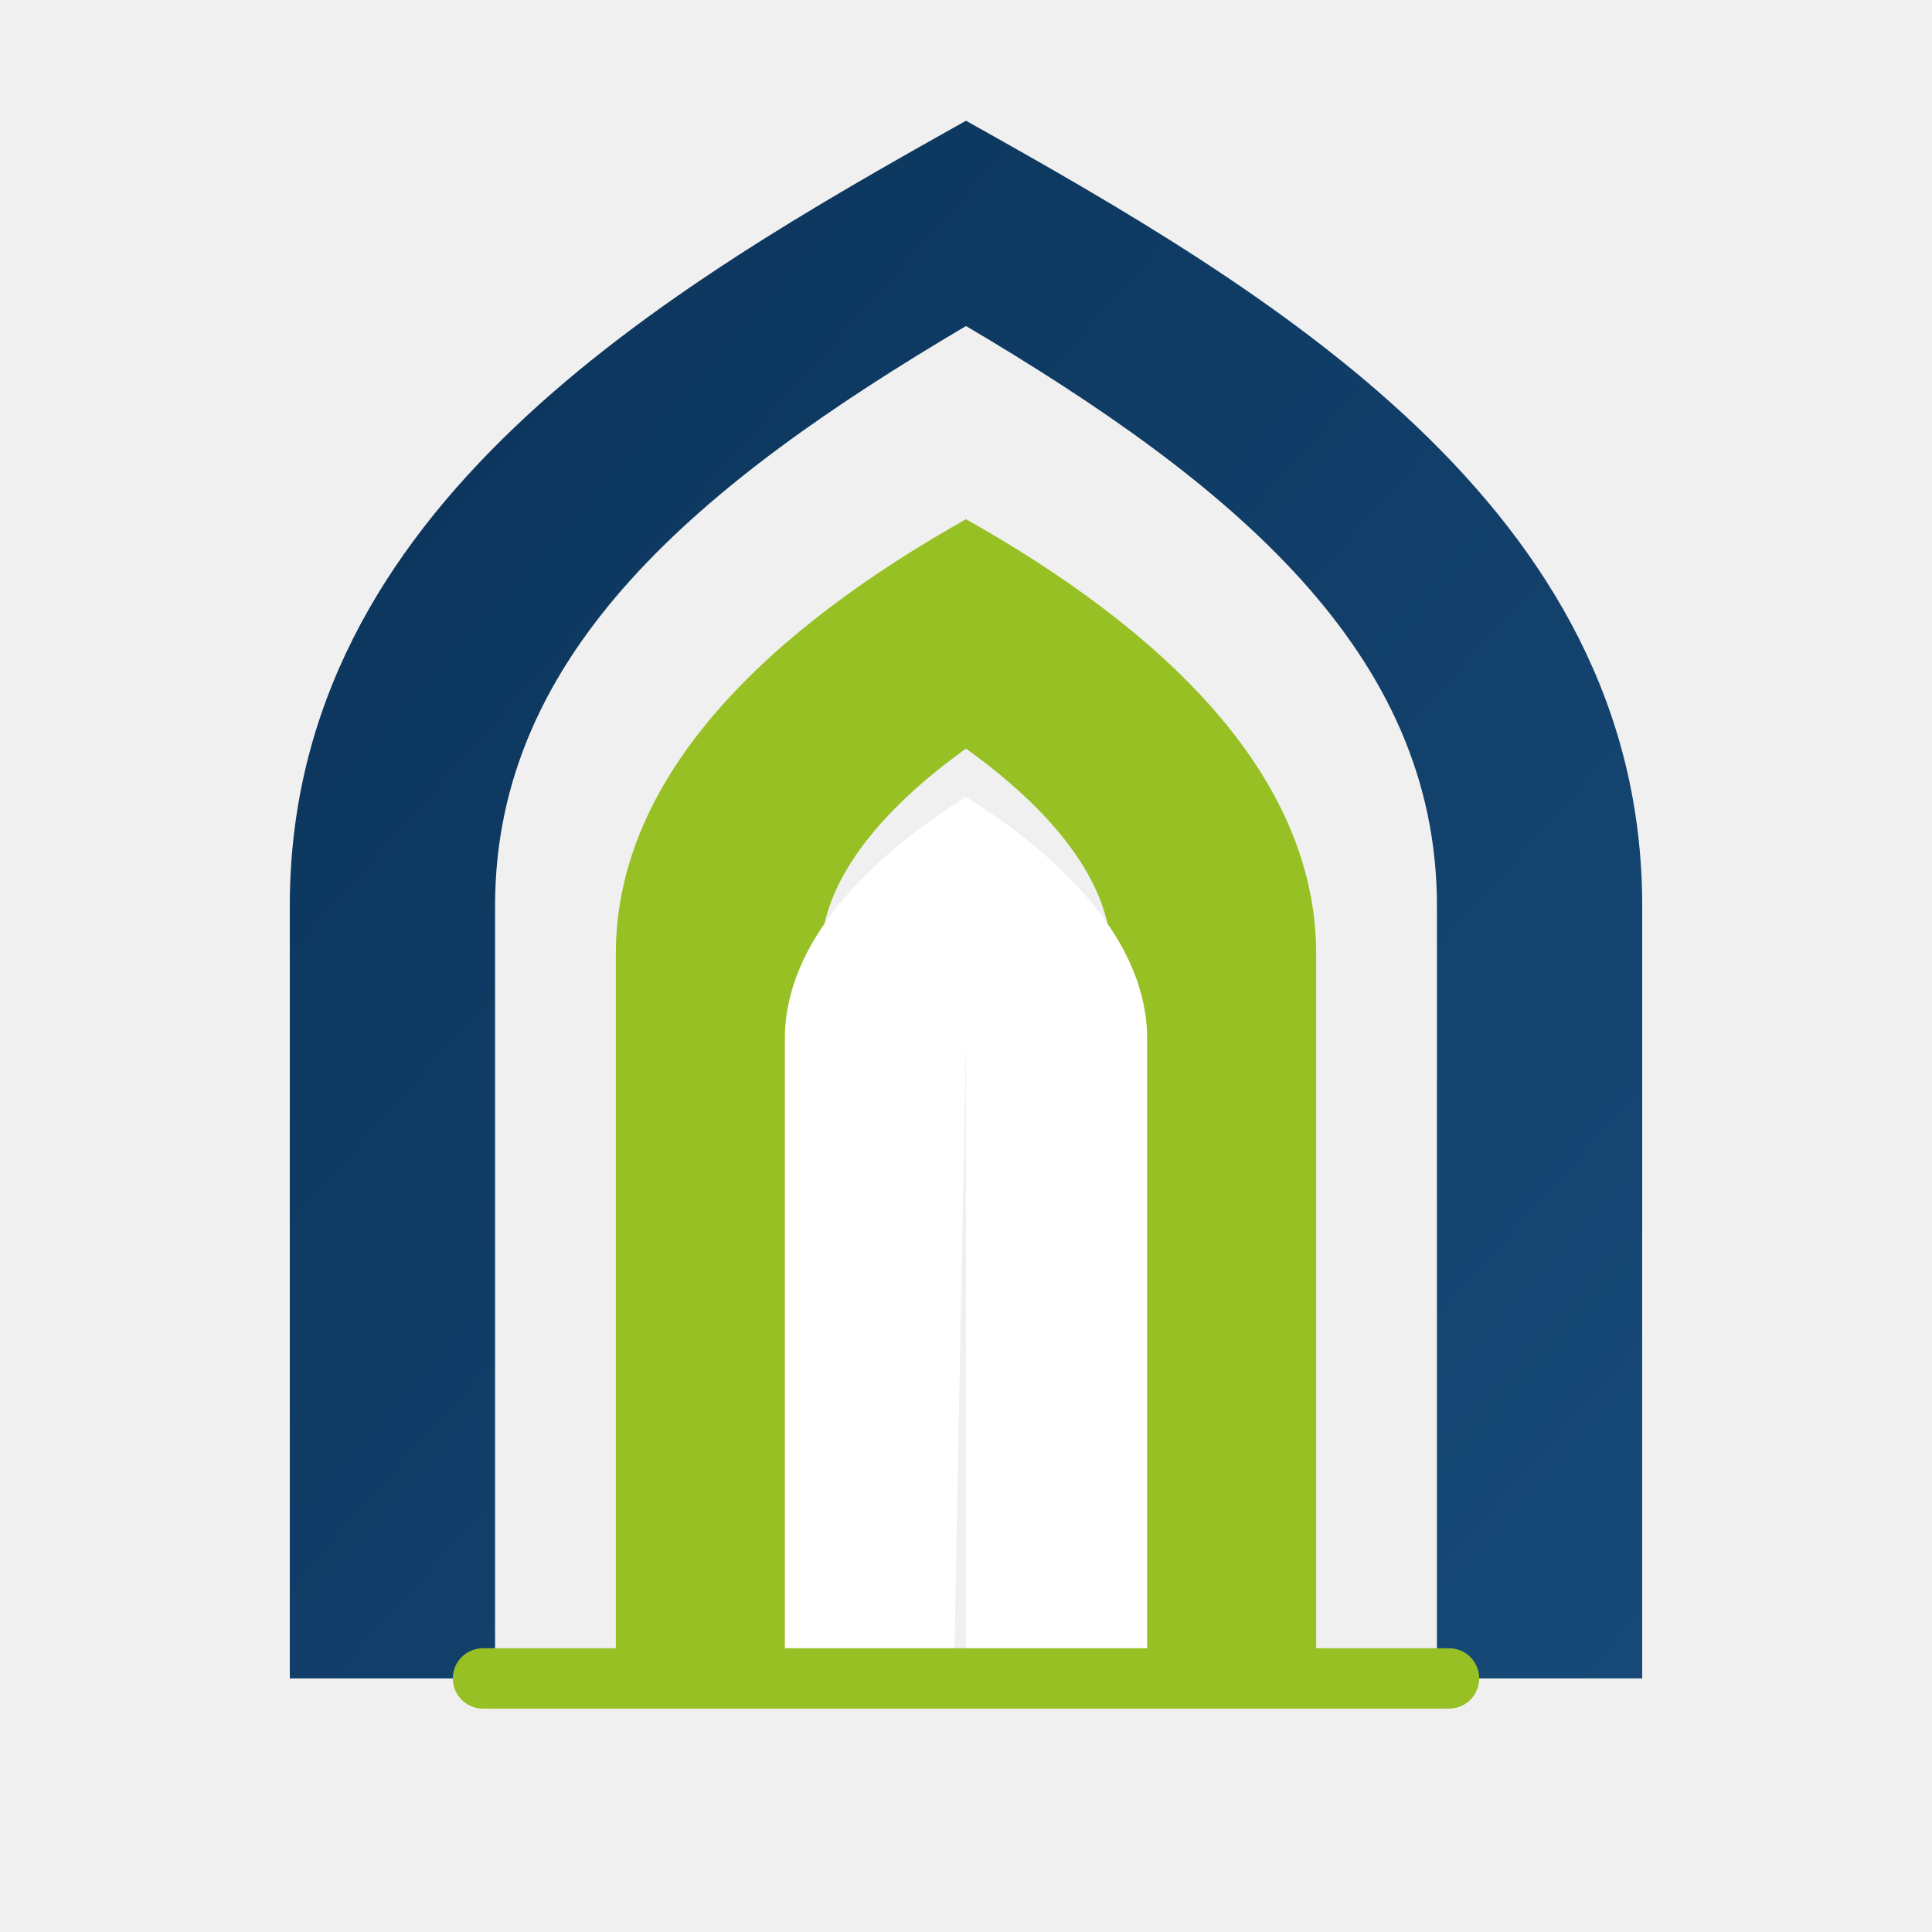
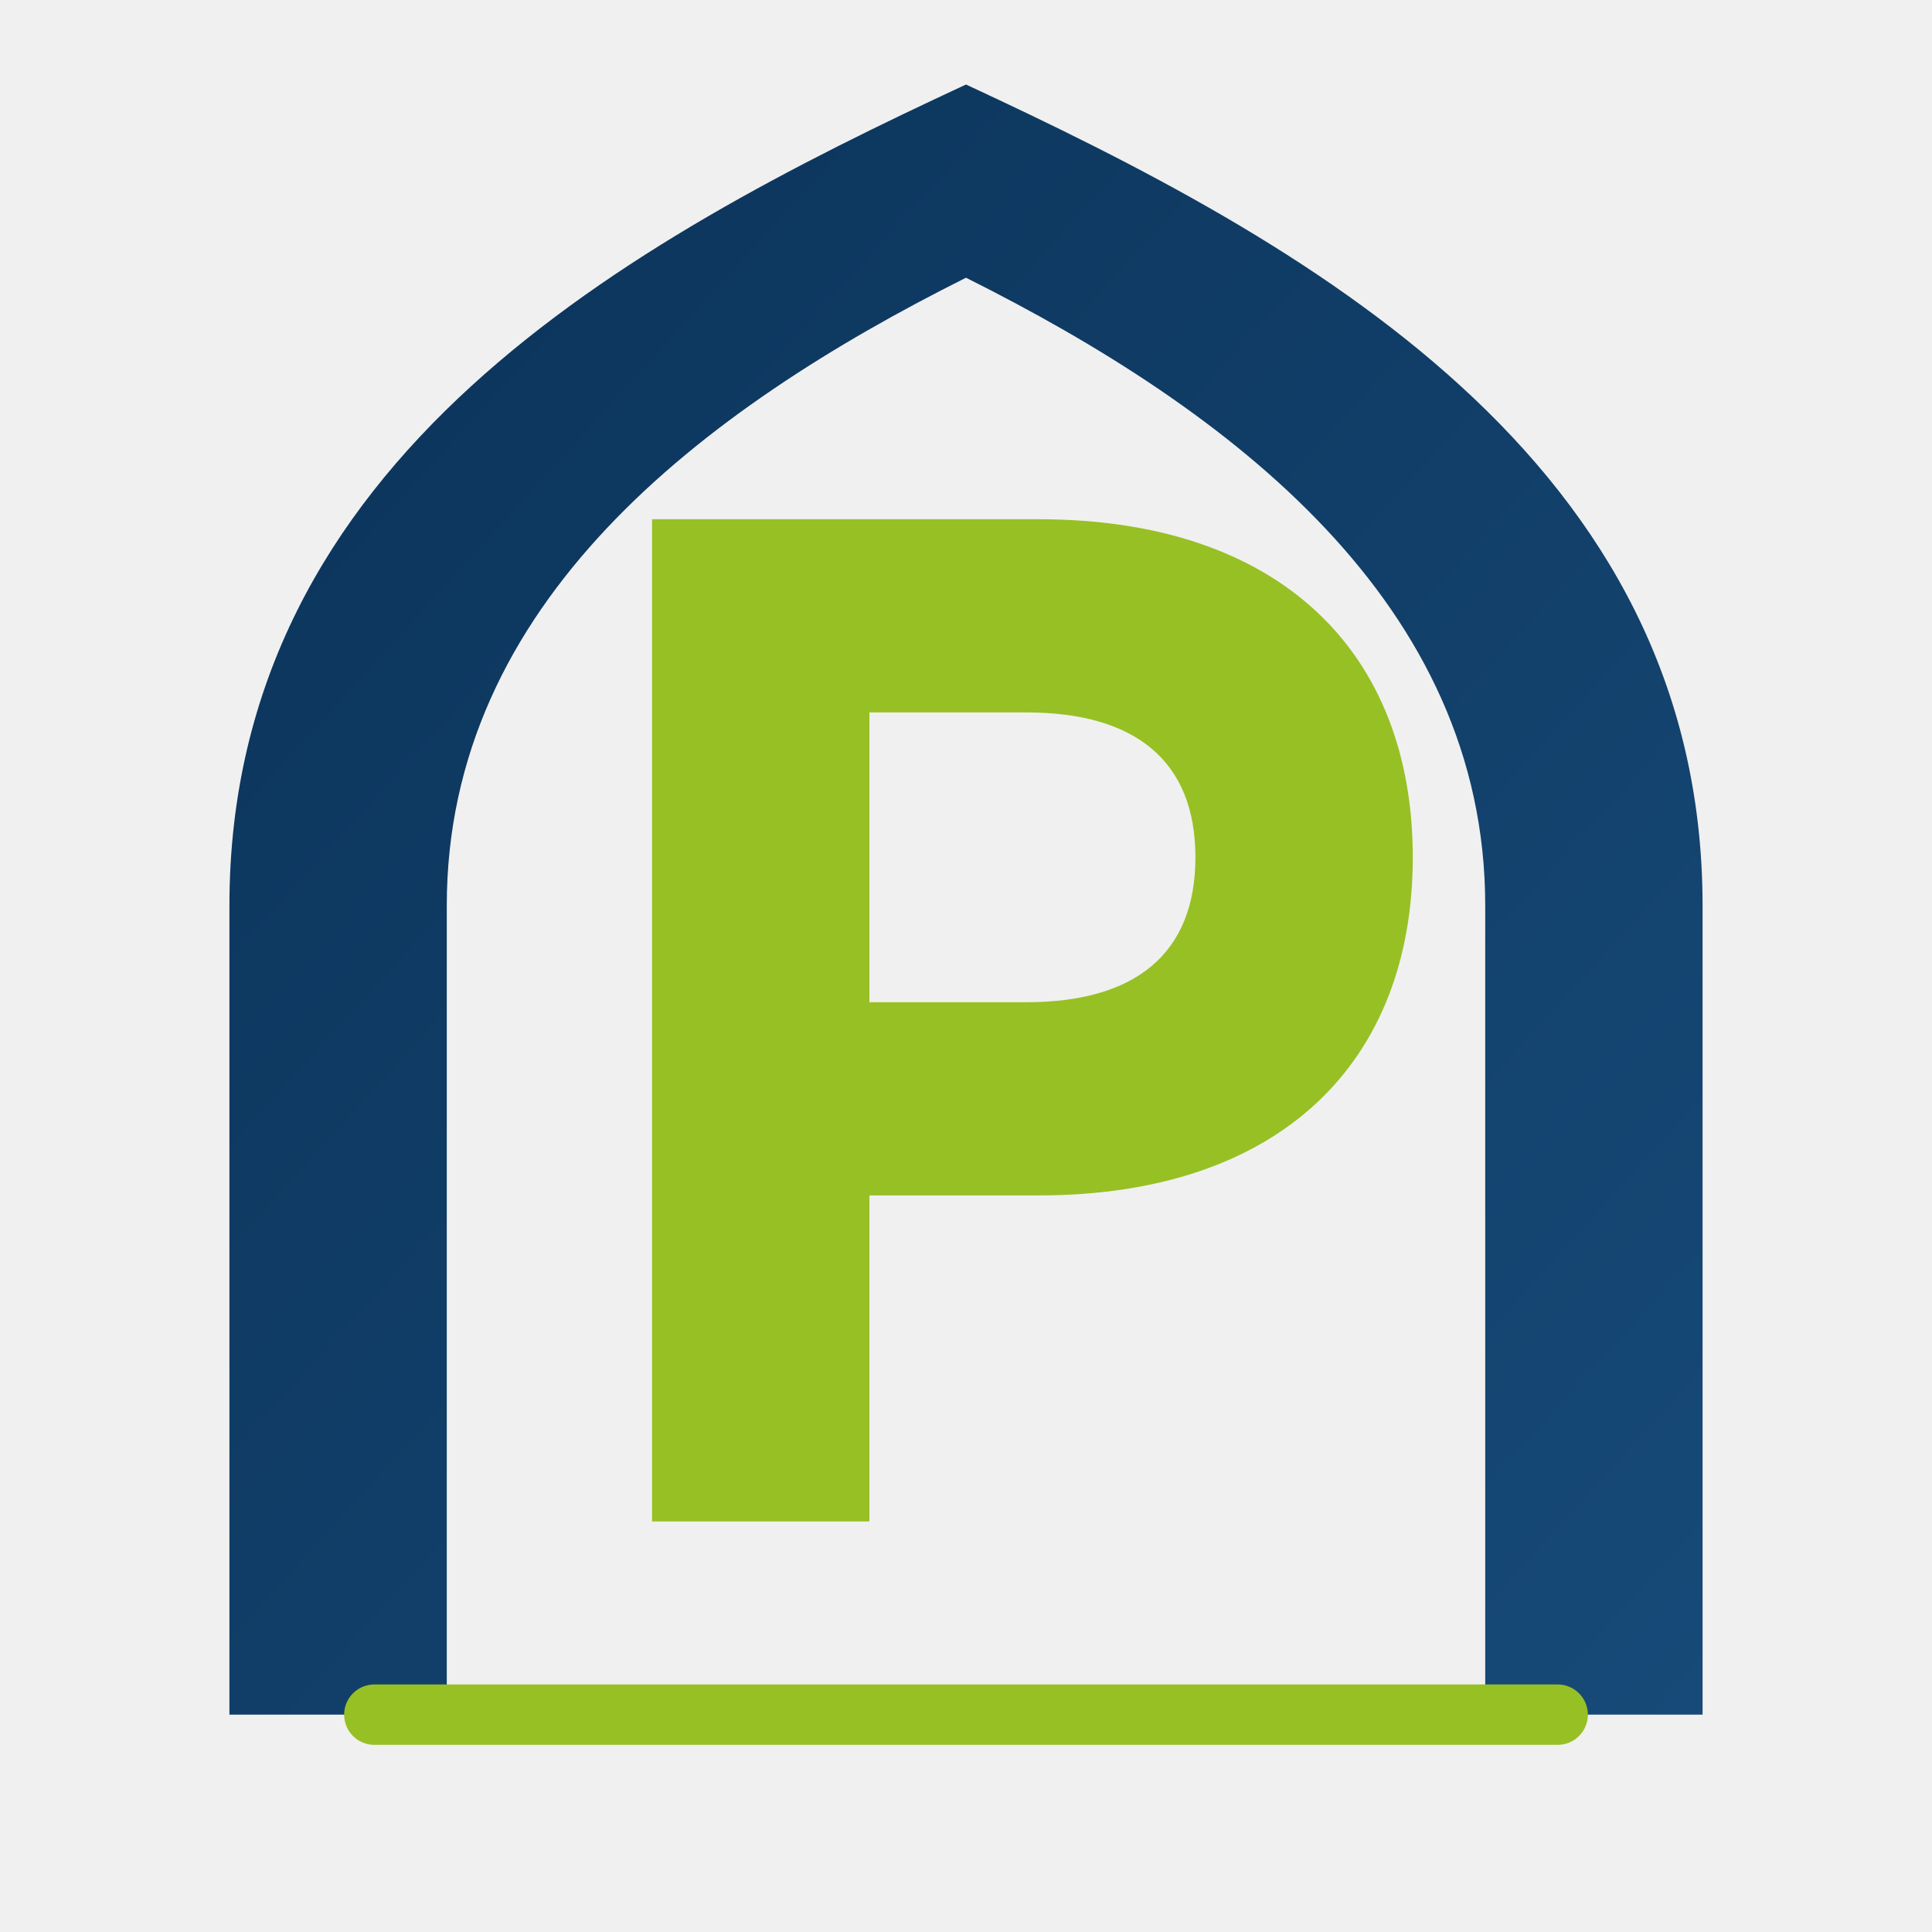
<svg xmlns="http://www.w3.org/2000/svg" viewBox="0 0 160 160" role="img" aria-labelledby="title">
  <defs>
-     <linearGradient id="g" x1="0" y1="0" x2="1" y2="1">
+     <linearGradient id="arch" x1="0" y1="0" x2="1" y2="1">
      <stop stop-color="#0A3258" />
      <stop offset="1" stop-color="#174A78" />
    </linearGradient>
  </defs>
-   <path d="M24 139V75C24 42 55 24 80 10c25 14 56 32 56 65v64h-17V75c0-21-17-35-39-48C58 40 41 54 41 75v64z" fill="url(#g)" />
-   <path d="M51 139V79c0-15 13-27 29-36 16 9 29 21 29 36v60H92V79c0-6-5-12-12-17-7 5-12 11-12 17v60z" fill="#97C024" />
-   <path d="M65 139V86c0-8 7-15 15-20 8 5 15 12 15 20v53H80V86l-1 53z" fill="#fff" />
-   <path d="M40 139h80" stroke="#97C024" stroke-width="5" stroke-linecap="round" />
+   <path d="M19 142V75C19 38 52 20 80 7c28 13 61 31 61 68v67h-18V75c0-25-21-41-43-52C58 34 37 50 37 75v67z" fill="url(#arch)" />
+   <path d="M54 126V43h32c20 0 31 11 31 28S106 99 86 99H72v27zm18-43h13c9 0 14-4 14-12s-5-12-14-12H72z" fill="#97C024" />
+   <path d="M31 142h98" stroke="#97C024" stroke-width="5" stroke-linecap="round" />
</svg>
